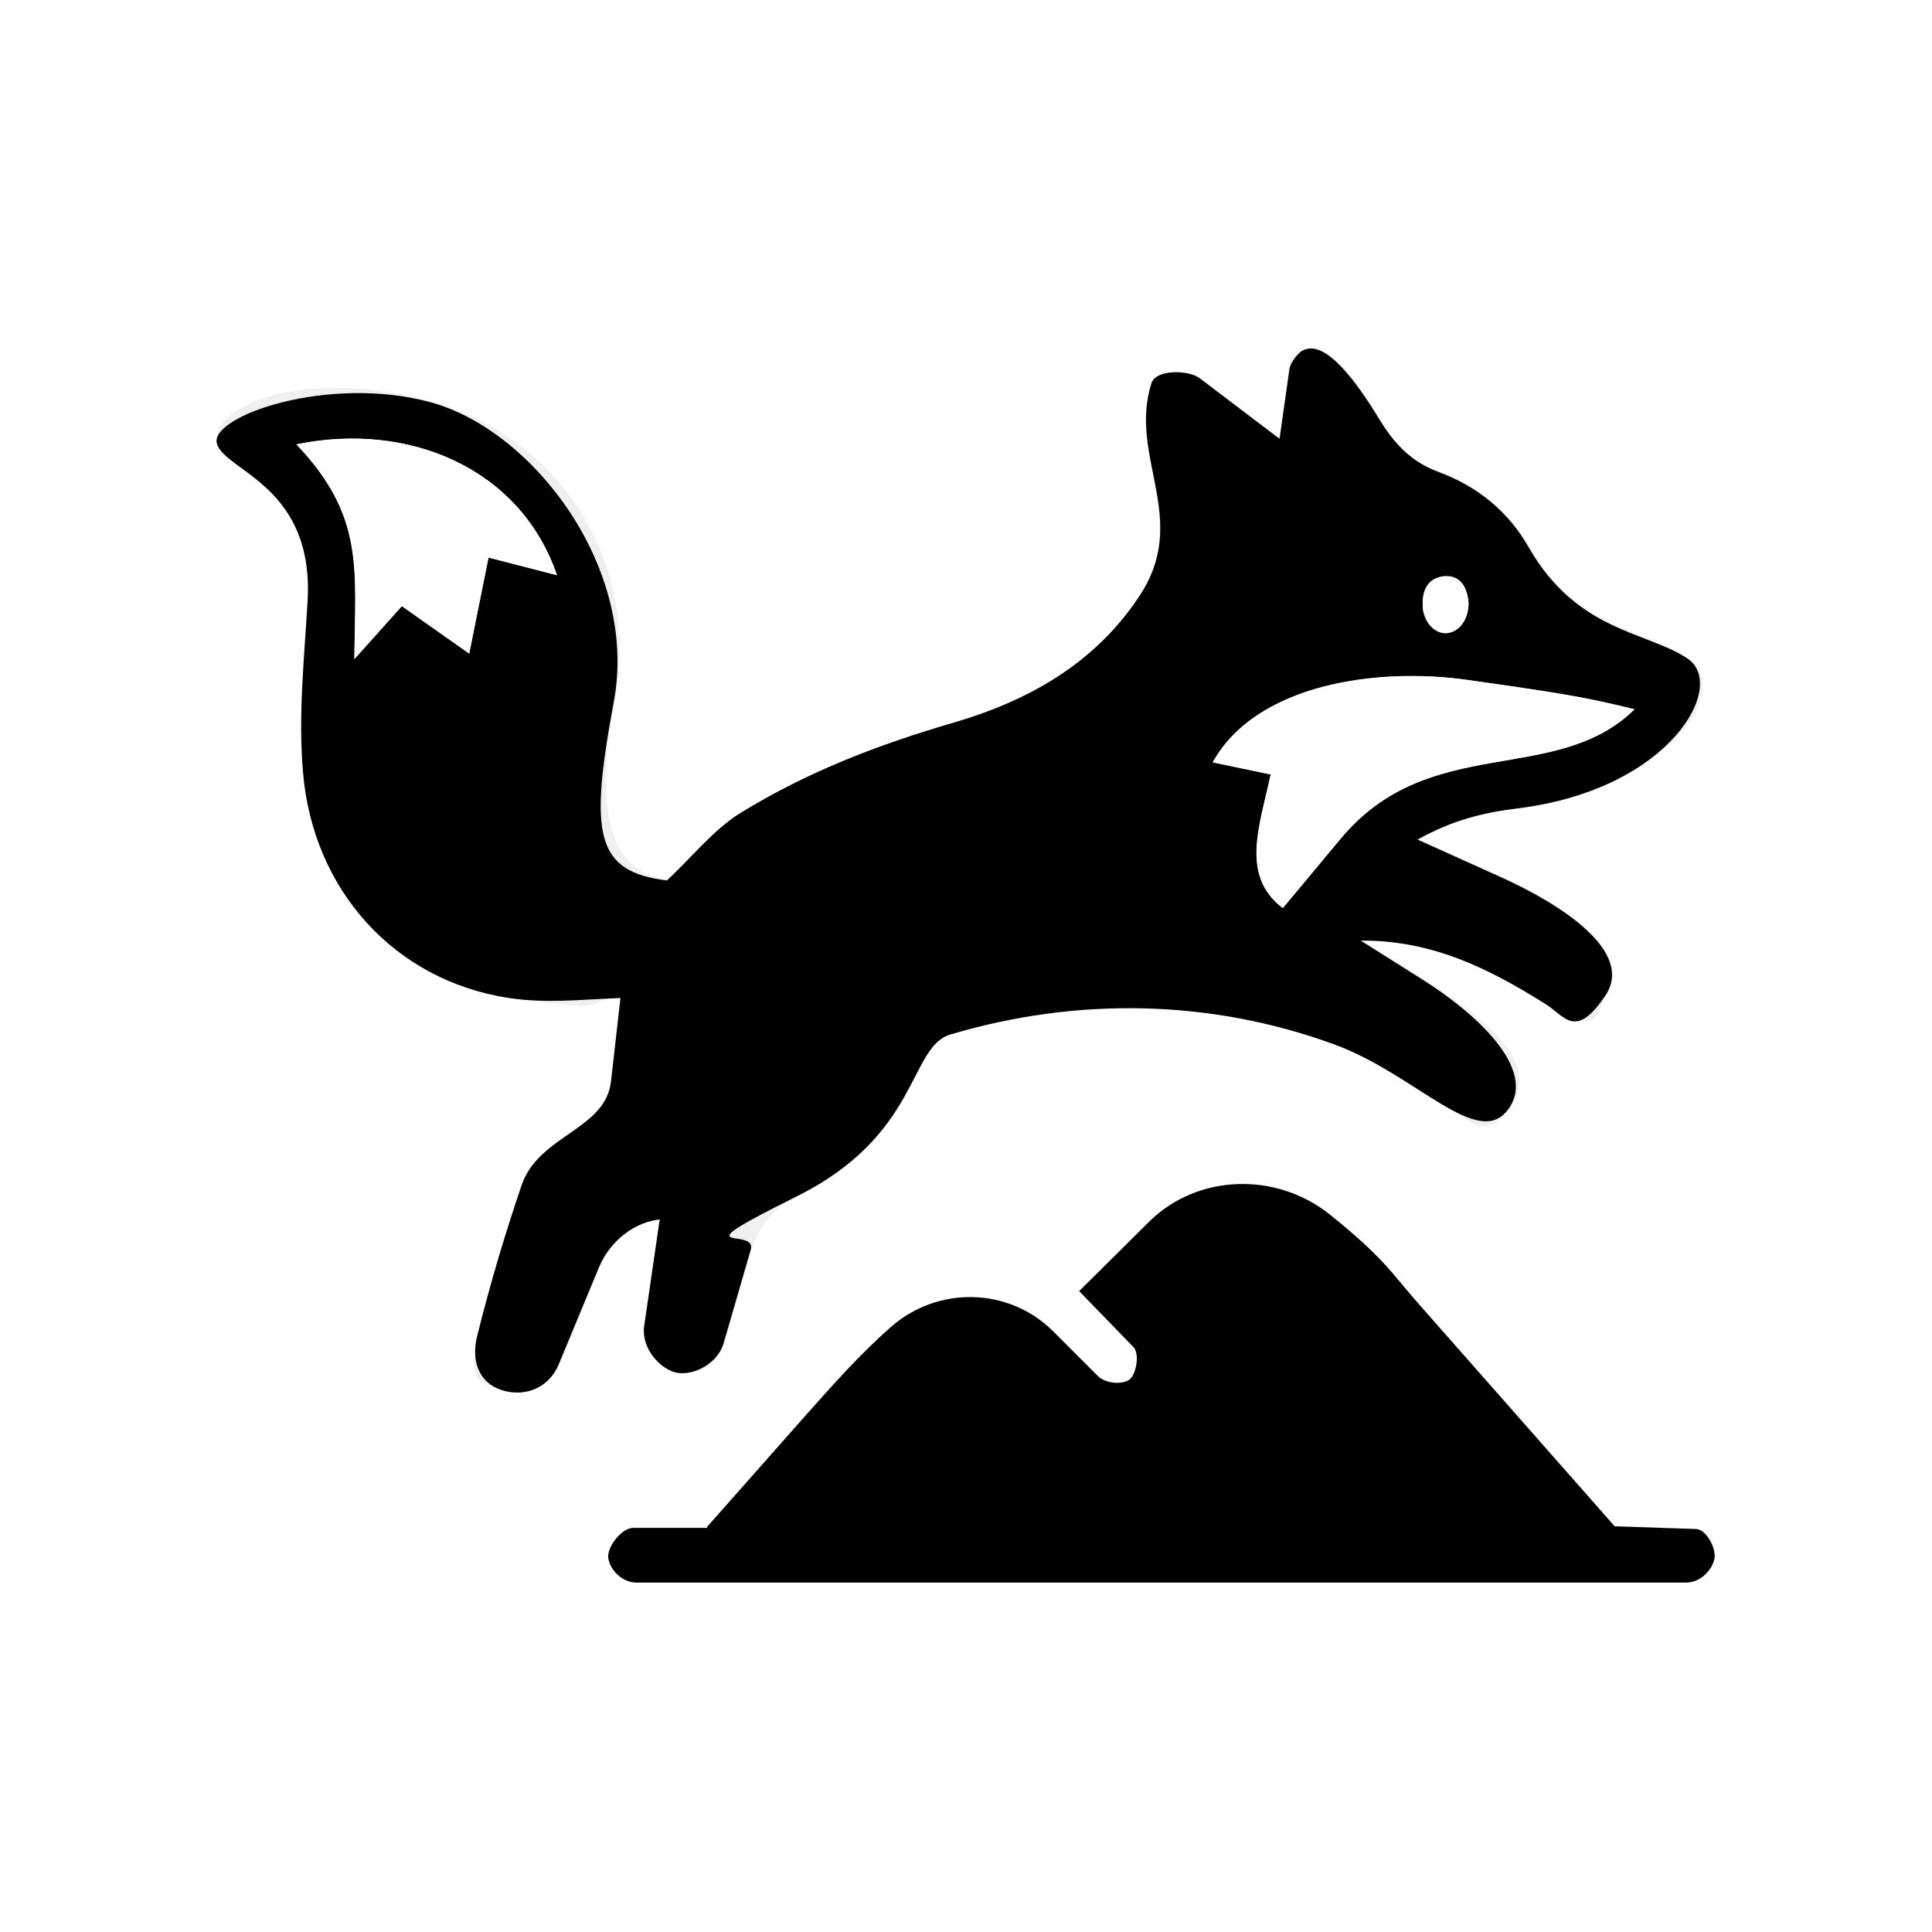
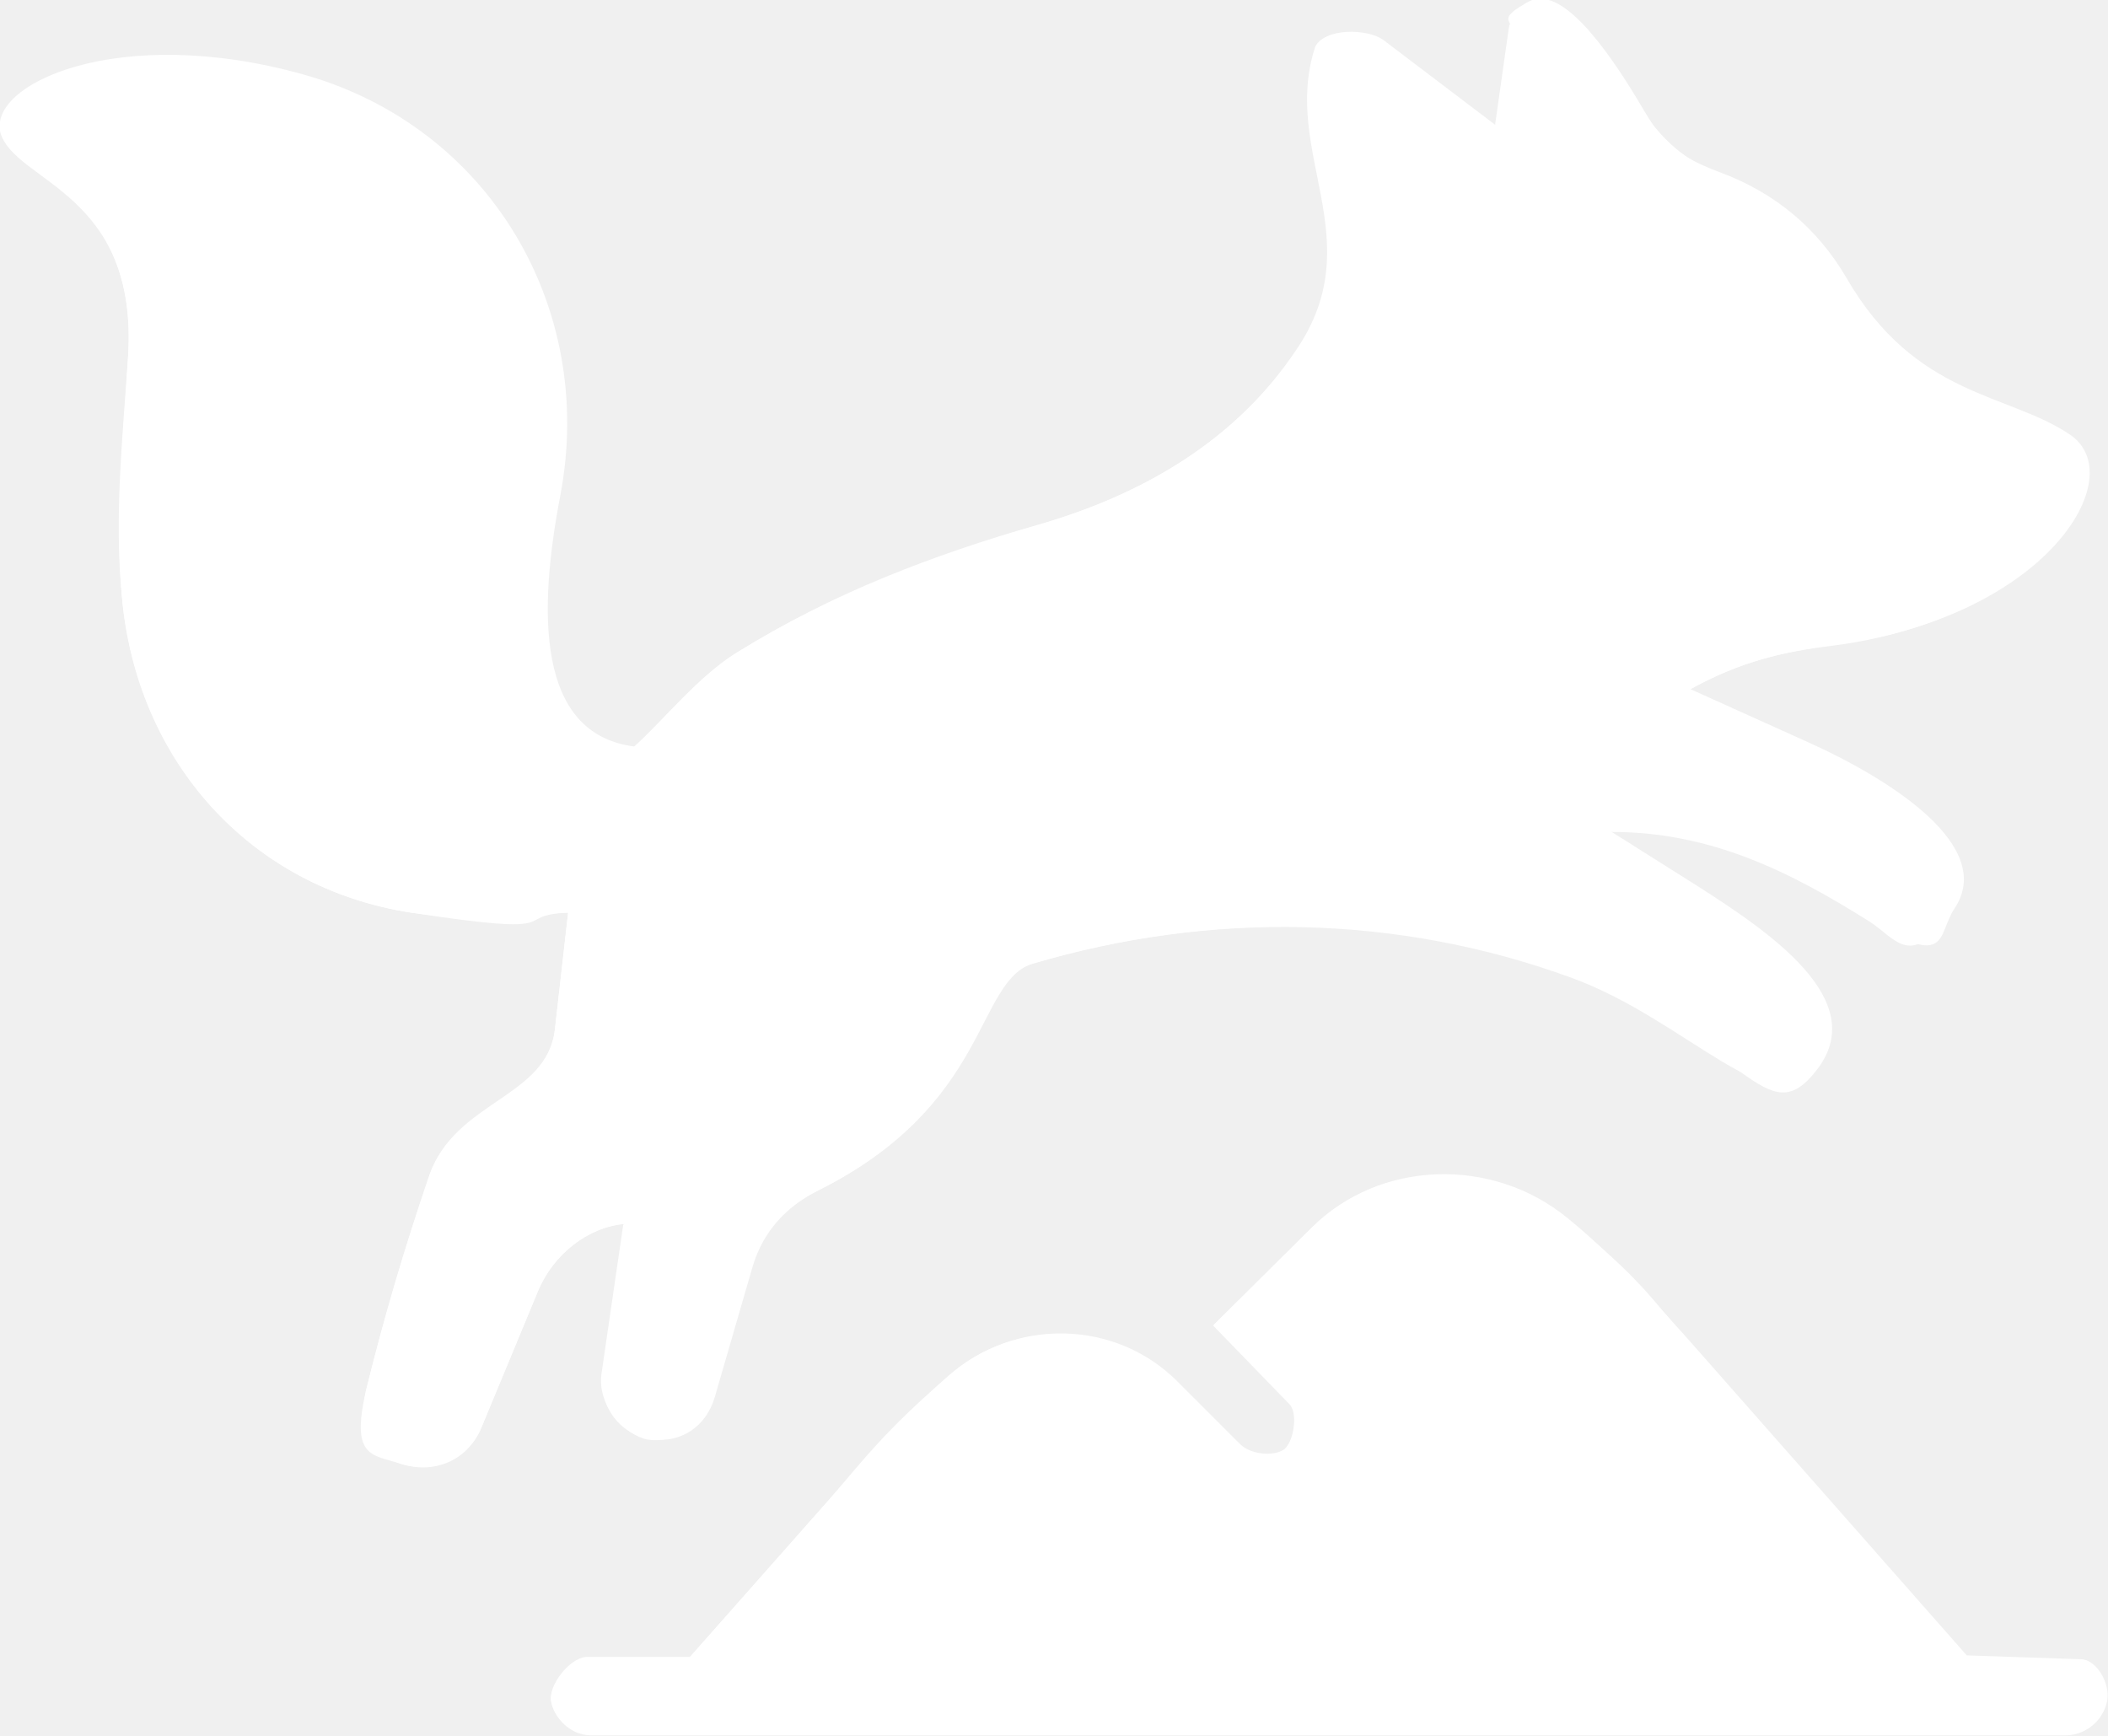
- <svg xmlns="http://www.w3.org/2000/svg" id="Layer_1" version="1.1" viewBox="0 0 350 350">
+ <svg xmlns="http://www.w3.org/2000/svg" id="Layer_1" version="1.1" viewBox="0 0 271.6 223.6">
  <defs>
    <style>
      .st0 {
        fill: #fff;
      }
    </style>
  </defs>
-   <path class="st0" d="M0,0h350v350H0V0ZM119.7,220.9l-2.8,19.2c-.6,4.2,2,7.8,6,8.5s7.3-1.6,8.4-5.4l4.9-16.9c1.3-4.3,4.2-7.6,8.4-9.7,22.3-11.1,20.2-27,27.8-29.3,22.9-6.7,47-6.4,69.5,1.8s24.8,20.7,31.5,11.8-6.2-17.6-15.6-23.6l-11.1-7c13,0,23.3,5.1,33.5,11.5s8.6,1.8,10.8-1.5c5.4-8-8.1-16.6-18.7-21.4l-15.3-6.9c6.5-3.6,11.9-4.8,18.5-5.7,27.3-3.5,38.4-21.7,30.4-27.1s-19.9-4.8-28.8-20.2c-3.8-6.5-9.3-11-16.3-13.6s-8-5-10.7-9.5c-4-6.6-9.8-14.7-13.9-12.5s-2.2,2.4-2.4,3.3l-1.8,12.7-14.5-11c-2.1-1.6-7.9-1.6-8.7.9-4.3,13.5,7.3,24.7-2.4,38.9-8,11.7-19.8,18.7-33.4,22.6s-26.5,8.8-38.7,16.4c-5,3.1-9.3,8.5-13.3,12.2-12.9-1.6-12.4-17.8-9.6-32.4,4.6-24.2-9.2-47.5-33.1-54.2s-40.7,1.2-38.8,7.5,17.8,7.6,16.4,28.8c-.7,10.4-1.8,20.5-.8,30.8,1.9,21.1,16.4,37.6,37.3,40.8s12.6.3,20.2,0l-1.7,15c-1,8.9-12.9,9.2-16.2,18.9s-5.7,17.8-8,27.1.6,8.8,4.3,10,8.6-.3,10.4-4.6l7.3-17.6c2-4.9,6.5-8.3,11.2-8.7ZM128.1,276.6h-13.4c-2.2.2-4.8,3.7-4.5,5.6s2.4,4.4,5.1,4.4h190.2c2.9,0,4.8-2.2,5.2-4.4s-1.4-5.3-3.4-5.3l-14.7-.5-35.6-40.4c-5.1-5.7-10.1-11.3-15.9-16-9.7-7.9-24.1-7.4-32.8,1.2l-12.7,12.6,9.8,10.1c1.1,1.2.6,5.1-.8,6s-4.3.6-5.6-.7l-8.1-8.1c-8-8-20.9-8.2-29.4-.8s-10.7,10.5-15.7,16.3l-17.6,19.9Z" />
-   <path d="M119.7,220.9c-4.7.4-9.2,3.9-11.2,8.7l-7.3,17.6c-1.8,4.3-6.2,6-10.4,4.6s-5.5-5.5-4.3-10c2.3-9.2,4.9-18,8-27.1s15.3-10,16.2-18.9l1.7-15c-7.6.3-13.5,1-20.2,0-20.9-3.2-35.5-19.7-37.3-40.8-.9-10.3.2-20.4.8-30.8,1.4-21.2-14.9-23.8-16.4-28.8s20.3-12.6,38.8-7.5,37.6,30,33.1,54.2-3.3,30.8,9.6,32.4c4.1-3.7,8.3-9.1,13.3-12.2,12.2-7.5,25-12.4,38.7-16.4s25.5-10.8,33.4-22.6c9.7-14.2-1.9-25.4,2.4-38.9.8-2.5,6.7-2.4,8.7-.9l14.5,11,1.8-12.7c.1-.9,1.5-2.9,2.4-3.3,4.1-2.2,9.9,5.9,13.9,12.5,2.7,4.4,5.8,7.7,10.7,9.5,7,2.6,12.6,7.1,16.3,13.6,8.8,15.4,21.5,15.3,28.8,20.2s-3.1,23.6-30.4,27.1c-6.6.8-12,2.1-18.5,5.7l15.3,6.9c10.6,4.8,24.1,13.4,18.7,21.4s-7.3,3.7-10.8,1.5c-10.2-6.4-20.5-11.6-33.5-11.5l11.1,7c9.4,5.9,21.1,16.2,15.6,23.6s-16.7-6.4-31.5-11.8c-22.4-8.2-46.6-8.6-69.5-1.8-7.6,2.2-5.5,18.2-27.8,29.3s-7.1,5.4-8.4,9.7l-4.9,16.9c-1.1,3.8-5.5,5.9-8.4,5.4s-6.6-4.3-6-8.5l2.8-19.2ZM85,118.4l3.5-17.4,12.4,3.2c-6.6-19.3-26.8-27.9-47.2-23.7,12.4,13.1,10.7,22.6,10.5,38.9l8.6-9.6,12.2,8.6ZM262.1,114.7c3.2-.4,4.2-3.9,3.9-6s-2.7-4.5-4.5-4.3c-3.4.5-4,3.5-3.7,6s2.2,4.5,4.3,4.3ZM232.4,164.5l10.5-12.6c16.1-19.3,38.9-9.4,53.2-23.4-10.4-2.6-20.1-3.9-30.1-5.3-16.3-2.3-38.4.7-46.3,14.9l10.5,2.2c-2,9.2-5.6,18.4,2.2,24.2Z" />
-   <path d="M128.1,276.6l17.6-19.9c5.1-5.7,9.9-11.2,15.7-16.3,8.5-7.5,21.4-7.2,29.4.8l8.1,8.1c1.3,1.3,4.2,1.6,5.6.7s2-4.9.8-6l-9.8-10.1,12.7-12.6c8.7-8.6,23-9.1,32.8-1.2s10.9,10.3,15.9,16l35.6,40.4,14.7.5c1.9,0,3.7,3.5,3.4,5.3s-2.3,4.4-5.2,4.4H115.3c-2.7,0-4.8-2.4-5.1-4.4s2.4-5.5,4.5-5.5h13.4Z" />
-   <path class="st0" d="M232.4,164.5c-7.7-5.8-4.1-15-2.2-24.2l-10.5-2.2c7.9-14.3,30-17.3,46.3-14.9s19.7,2.7,30.1,5.3c-14.2,14-37.1,4.1-53.2,23.4l-10.5,12.6Z" />
-   <path class="st0" d="M85,118.4l-12.2-8.6-8.6,9.6c.1-16.4,1.9-25.9-10.5-38.9,20.5-4.2,40.6,4.4,47.2,23.7l-12.4-3.2-3.5,17.4Z" />
-   <path class="st0" d="M262.1,114.7c-2.2.2-4.2-2.7-4.3-4.3-.3-2.6.3-5.6,3.7-6s4.3,2.6,4.5,4.3-.7,5.7-3.9,6Z" />
+   <path class="st0" d="M80.5,157.7l-2.8,19.2c-.6,4.2,2,7.8,6,8.5s7.3-1.6,8.4-5.4l4.9-16.9c1.3-4.3,4.2-7.6,8.4-9.7,22.3-11.1,20.2-27,27.8-29.3,22.9-6.7,47-6.4,69.5,1.8s24.8,20.7,31.5,11.8-6.2-17.6-15.6-23.6l-11.1-7c13,0,23.3,5.1,33.5,11.5s8.6,1.8,10.8-1.5c5.4-8-8.1-16.6-18.7-21.4l-15.3-6.9c6.5-3.6,11.9-4.8,18.5-5.7,27.3-3.5,38.4-21.7,30.4-27.1s-19.9-4.8-28.8-20.2c-3.8-6.5-9.3-11-16.3-13.6s-8-5-10.7-9.5c-4-6.6-9.8-14.7-13.9-12.5s-2.2,2.4-2.4,3.3l-1.8,12.7-14.5-11c-2.1-1.6-7.9-1.6-8.7.9-4.3,13.5,7.3,24.7-2.4,38.9-8,11.7-19.8,18.7-33.4,22.6s-26.5,8.8-38.7,16.4c-5,3.1-9.3,8.5-13.3,12.2-12.9-1.6-12.4-17.8-9.6-32.4,4.6-24.2-9.2-47.5-33.1-54.2S-1.8,10.9.1,17.2s17.8,7.6,16.4,28.8c-.7,10.4-1.8,20.5-.8,30.8,1.9,21.1,16.4,37.6,37.3,40.8s12.6.3,20.2,0l-1.7,15c-1,8.9-12.9,9.2-16.2,18.9s-5.7,17.8-8,27.1.6,8.8,4.3,10,8.6-.3,10.4-4.6l7.3-17.6c2-4.9,6.5-8.3,11.2-8.7ZM88.9,213.5h-13.4c-2.2.2-4.8,3.7-4.5,5.6s2.4,4.4,5.1,4.4h190.2c2.9,0,4.8-2.2,5.2-4.4s-1.4-5.3-3.4-5.3l-14.7-.5-35.6-40.4c-5.1-5.7-10.1-11.3-15.9-16-9.7-7.9-24.1-7.4-32.8,1.2l-12.7,12.6,9.8,10.1c1.1,1.2.6,5.1-.8,6s-4.3.6-5.6-.7l-8.1-8.1c-8-8-20.9-8.2-29.4-.8s-10.7,10.5-15.7,16.3l-17.6,19.9Z" />
+   <path class="st0" d="M80.5,157.7c-4.7.4-9.2,3.9-11.2,8.7l-7.3,17.6c-1.8,4.3-6.2,6-10.4,4.6s-5.5-5.5-4.3-10c2.3-9.2,4.9-18,8-27.1s15.3-10,16.2-18.9l1.7-15c-7.6.3-13.5,1-20.2,0-20.9-3.2-35.5-19.7-37.3-40.8-.9-10.3.2-20.4.8-30.8C17.9,24.8,1.6,22.2.1,17.2s20.3-12.6,38.8-7.5,37.6,30,33.1,54.2-3.3,30.8,9.6,32.4c4.1-3.7,8.3-9.1,13.3-12.2,12.2-7.5,25-12.4,38.7-16.4s25.5-10.8,33.4-22.6c9.7-14.2-1.9-25.4,2.4-38.9.8-2.5,6.7-2.4,8.7-.9l14.5,11,1.8-12.7c.1-.9,1.5-2.9,2.4-3.3,4.1-2.2,9.9,5.9,13.9,12.5,2.7,4.4,5.8,7.7,10.7,9.5,7,2.6,12.6,7.1,16.3,13.6,8.8,15.4,21.5,15.3,28.8,20.2s-3.1,23.6-30.4,27.1c-6.6.8-12,2.1-18.5,5.7l15.3,6.9c10.6,4.8,24.1,13.4,18.7,21.4s-7.3,3.7-10.8,1.5c-10.2-6.4-20.5-11.6-33.5-11.5l11.1,7c9.4,5.9,21.1,16.2,15.6,23.6s-16.7-6.4-31.5-11.8c-22.4-8.2-46.6-8.6-69.5-1.8-7.6,2.2-5.5,18.2-27.8,29.3-4.2,2.1-7.1,5.4-8.4,9.7l-4.9,16.9c-1.1,3.8-5.5,5.9-8.4,5.4s-6.6-4.3-6-8.5l2.8-19.2ZM45.8,55.3l3.5-17.4,12.4,3.2c-6.6-19.3-26.8-27.9-47.2-23.7,12.4,13.1,10.7,22.6,10.5,38.9l8.6-9.6,12.2,8.6ZM222.9,51.6c3.2-.4,4.2-3.9,3.9-6s-2.7-4.5-4.5-4.3c-3.4.5-4,3.5-3.7,6s2.2,4.5,4.3,4.3ZM193.2,101.3l10.5-12.6c16.1-19.3,38.9-9.4,53.2-23.4-10.4-2.6-20.1-3.9-30.1-5.3-16.3-2.3-38.4.7-46.3,14.9l10.5,2.2c-2,9.2-5.6,18.4,2.2,24.2Z" />
+   <path class="st0" d="M88.9,213.5l17.6-19.9c5.1-5.7,9.9-11.2,15.7-16.3,8.5-7.5,21.4-7.2,29.4.8l8.1,8.1c1.3,1.3,4.2,1.6,5.6.7s2-4.9.8-6l-9.8-10.1,12.7-12.6c8.7-8.6,23-9.1,32.8-1.2s10.9,10.3,15.9,16l35.6,40.4,14.7.5c1.9,0,3.7,3.5,3.4,5.3s-2.3,4.4-5.2,4.4H76.1c-2.7,0-4.8-2.4-5.1-4.4s2.4-5.5,4.5-5.5h13.4Z" />
+   <path class="st0" d="M193.2,101.3c-7.7-5.8-4.1-15-2.2-24.2l-10.5-2.2c7.9-14.3,30-17.3,46.3-14.9s19.7,2.7,30.1,5.3c-14.2,14-37.1,4.1-53.2,23.4l-10.5,12.6Z" />
+   <path class="st0" d="M45.8,55.3l-12.2-8.6-8.6,9.6c.1-16.4,1.9-25.9-10.5-38.9,20.5-4.2,40.6,4.4,47.2,23.7l-12.4-3.2-3.5,17.4Z" />
+   <path class="st0" d="M222.9,51.6c-2.2.2-4.2-2.7-4.3-4.3-.3-2.6.3-5.6,3.7-6s4.3,2.6,4.5,4.3-.7,5.7-3.9,6Z" />
</svg>
